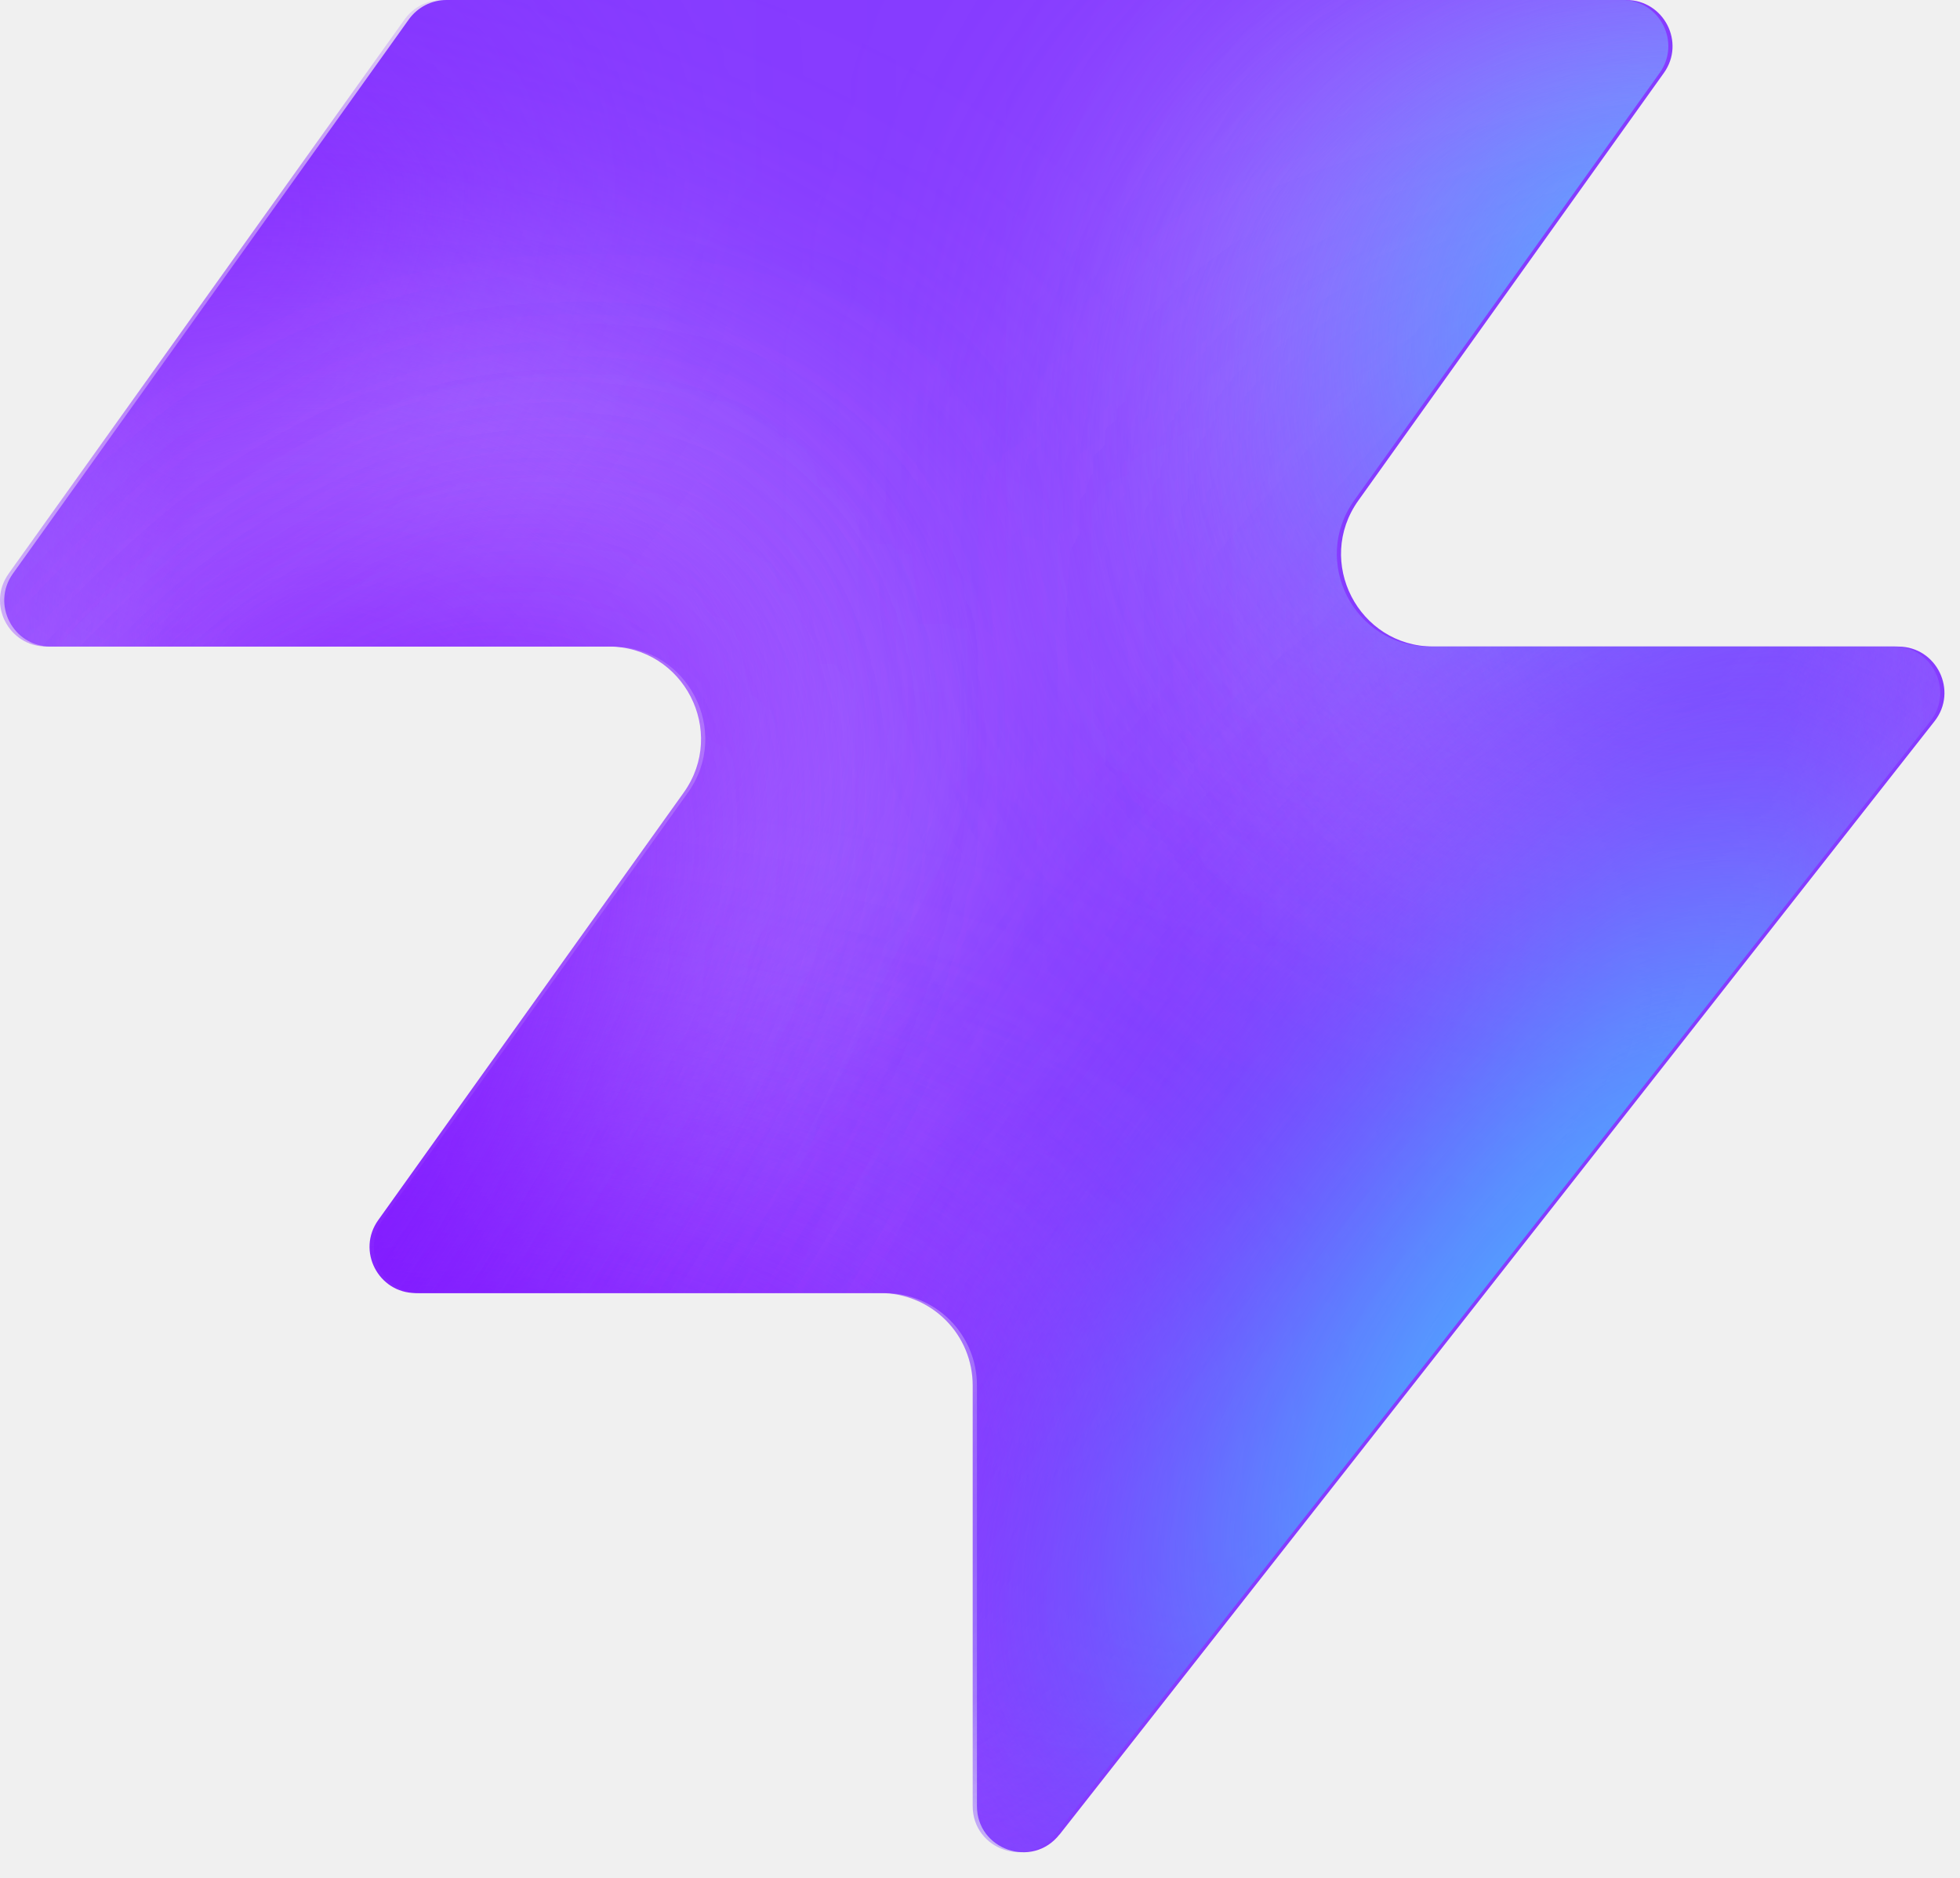
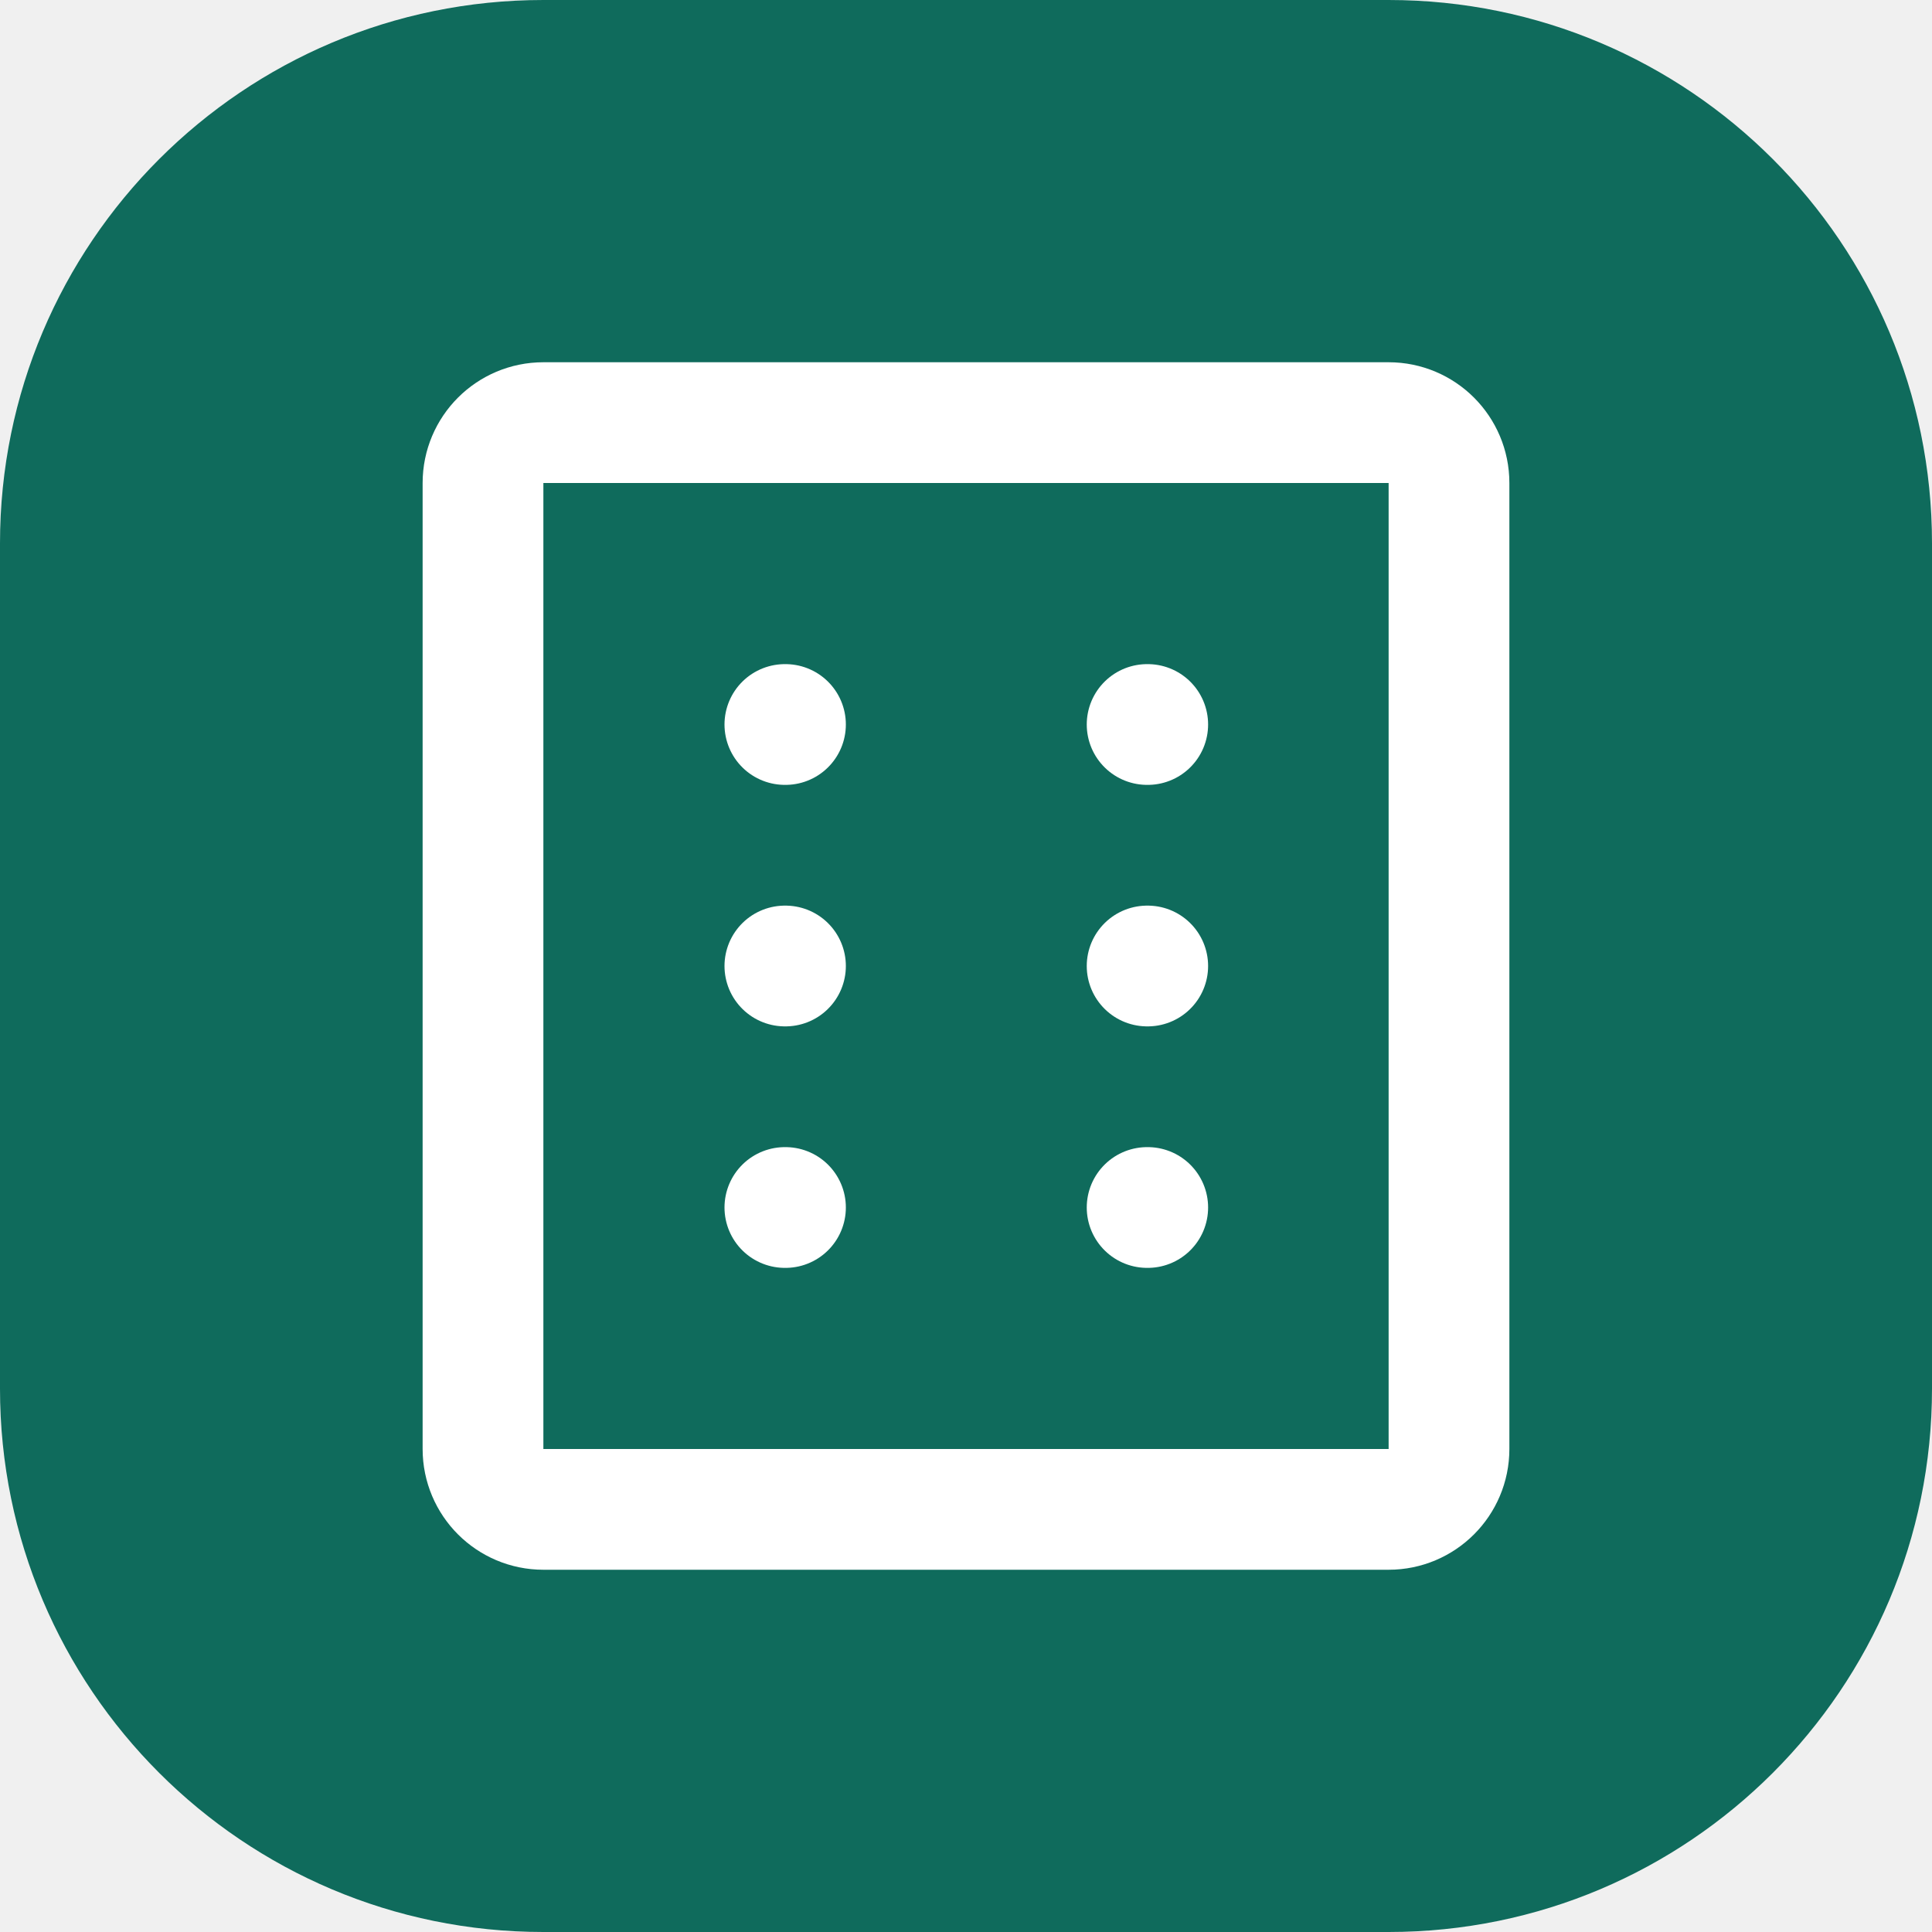
- <svg xmlns="http://www.w3.org/2000/svg" width="48" height="46" fill="none" viewBox="0 0 48 46">
-   <path fill="#863bff" d="M25.946 44.938c-.664.845-2.021.375-2.021-.698V33.937a2.26 2.26 0 0 0-2.262-2.262H10.287c-.92 0-1.456-1.04-.92-1.788l7.48-10.471c1.07-1.497 0-3.578-1.842-3.578H1.237c-.92 0-1.456-1.04-.92-1.788L10.013.474c.214-.297.556-.474.92-.474h28.894c.92 0 1.456 1.04.92 1.788l-7.48 10.471c-1.07 1.498 0 3.579 1.842 3.579h11.377c.943 0 1.473 1.088.89 1.83L25.947 44.94z" style="fill:#863bff;fill:color(display-p3 .525 .23 1);fill-opacity:1" />
-   <mask id="a" width="48" height="46" x="0" y="0" maskUnits="userSpaceOnUse" style="mask-type:alpha">
-     <path fill="#000" d="M25.842 44.938c-.664.844-2.021.375-2.021-.698V33.937a2.26 2.26 0 0 0-2.262-2.262H10.183c-.92 0-1.456-1.04-.92-1.788l7.48-10.471c1.07-1.498 0-3.579-1.842-3.579H1.133c-.92 0-1.456-1.04-.92-1.787L9.91.473c.214-.297.556-.474.92-.474h28.894c.92 0 1.456 1.04.92 1.788l-7.48 10.471c-1.07 1.498 0 3.578 1.842 3.578h11.377c.943 0 1.473 1.088.89 1.832L25.843 44.94z" style="fill:#000;fill-opacity:1" />
-   </mask>
-   <g mask="url(#a)">
-     <g filter="url(#b)">
-       <ellipse cx="5.508" cy="14.704" fill="#ede6ff" rx="5.508" ry="14.704" style="fill:#ede6ff;fill:color(display-p3 .927 .903 1);fill-opacity:1" transform="matrix(.00324 1 1 -.00324 -4.47 31.516)" />
-     </g>
-     <g filter="url(#c)">
-       <ellipse cx="10.399" cy="29.851" fill="#ede6ff" rx="10.399" ry="29.851" style="fill:#ede6ff;fill:color(display-p3 .927 .903 1);fill-opacity:1" transform="matrix(.00324 1 1 -.00324 -39.328 7.883)" />
-     </g>
-     <g filter="url(#d)">
-       <ellipse cx="5.508" cy="30.487" fill="#7e14ff" rx="5.508" ry="30.487" style="fill:#7e14ff;fill:color(display-p3 .492 .077 1);fill-opacity:1" transform="rotate(89.814 -25.913 -14.639)scale(1 -1)" />
-     </g>
-     <g filter="url(#e)">
-       <ellipse cx="5.508" cy="30.599" fill="#7e14ff" rx="5.508" ry="30.599" style="fill:#7e14ff;fill:color(display-p3 .492 .077 1);fill-opacity:1" transform="rotate(89.814 -32.644 -3.334)scale(1 -1)" />
-     </g>
-     <g filter="url(#f)">
-       <ellipse cx="5.508" cy="30.599" fill="#7e14ff" rx="5.508" ry="30.599" style="fill:#7e14ff;fill:color(display-p3 .492 .077 1);fill-opacity:1" transform="matrix(.00324 1 1 -.00324 -34.34 30.47)" />
-     </g>
-     <g filter="url(#g)">
-       <ellipse cx="14.072" cy="22.078" fill="#ede6ff" rx="14.072" ry="22.078" style="fill:#ede6ff;fill:color(display-p3 .927 .903 1);fill-opacity:1" transform="rotate(93.35 24.506 48.493)scale(-1 1)" />
-     </g>
-     <g filter="url(#h)">
-       <ellipse cx="3.47" cy="21.501" fill="#7e14ff" rx="3.47" ry="21.501" style="fill:#7e14ff;fill:color(display-p3 .492 .077 1);fill-opacity:1" transform="rotate(89.009 28.708 47.59)scale(-1 1)" />
-     </g>
-     <g filter="url(#i)">
-       <ellipse cx="3.47" cy="21.501" fill="#7e14ff" rx="3.47" ry="21.501" style="fill:#7e14ff;fill:color(display-p3 .492 .077 1);fill-opacity:1" transform="rotate(89.009 28.708 47.59)scale(-1 1)" />
-     </g>
-     <g filter="url(#j)">
-       <ellipse cx=".387" cy="8.972" fill="#7e14ff" rx="4.407" ry="29.108" style="fill:#7e14ff;fill:color(display-p3 .492 .077 1);fill-opacity:1" transform="rotate(39.51 .387 8.972)" />
-     </g>
-     <g filter="url(#k)">
-       <ellipse cx="47.523" cy="-6.092" fill="#7e14ff" rx="4.407" ry="29.108" style="fill:#7e14ff;fill:color(display-p3 .492 .077 1);fill-opacity:1" transform="rotate(37.892 47.523 -6.092)" />
-     </g>
-     <g filter="url(#l)">
-       <ellipse cx="41.412" cy="6.333" fill="#47bfff" rx="5.971" ry="9.665" style="fill:#47bfff;fill:color(display-p3 .28 .748 1);fill-opacity:1" transform="rotate(37.892 41.412 6.333)" />
-     </g>
-     <g filter="url(#m)">
-       <ellipse cx="-1.879" cy="38.332" fill="#7e14ff" rx="4.407" ry="29.108" style="fill:#7e14ff;fill:color(display-p3 .492 .077 1);fill-opacity:1" transform="rotate(37.892 -1.88 38.332)" />
-     </g>
-     <g filter="url(#n)">
-       <ellipse cx="-1.879" cy="38.332" fill="#7e14ff" rx="4.407" ry="29.108" style="fill:#7e14ff;fill:color(display-p3 .492 .077 1);fill-opacity:1" transform="rotate(37.892 -1.88 38.332)" />
-     </g>
-     <g filter="url(#o)">
-       <ellipse cx="35.651" cy="29.907" fill="#7e14ff" rx="4.407" ry="29.108" style="fill:#7e14ff;fill:color(display-p3 .492 .077 1);fill-opacity:1" transform="rotate(37.892 35.651 29.907)" />
-     </g>
-     <g filter="url(#p)">
-       <ellipse cx="38.418" cy="32.4" fill="#47bfff" rx="5.971" ry="15.297" style="fill:#47bfff;fill:color(display-p3 .28 .748 1);fill-opacity:1" transform="rotate(37.892 38.418 32.4)" />
-     </g>
+ <svg xmlns="http://www.w3.org/2000/svg" width="32" height="32" viewBox="0 0 32 32">
+   <rect width="32" height="32" rx="9" fill="#0F6B5C" />
+   <g transform="translate(4 4)" fill="none" stroke="#FFFFFF" stroke-width="2" stroke-linecap="round" stroke-linejoin="round">
+     <rect x="4" y="3" width="16" height="18" rx="1" />
+     <path d="M9 8h.01M15 8h.01M9 12h.01M15 12h.01M9 16h.01M15 16h.01" />
  </g>
-   <defs>
-     <filter id="b" width="60.045" height="41.654" x="-19.77" y="16.149" color-interpolation-filters="sRGB" filterUnits="userSpaceOnUse">
-       <feFlood flood-opacity="0" result="BackgroundImageFix" />
-       <feBlend in="SourceGraphic" in2="BackgroundImageFix" result="shape" />
-       <feGaussianBlur result="effect1_foregroundBlur_2002_17158" stdDeviation="7.659" />
-     </filter>
-     <filter id="c" width="90.34" height="51.437" x="-54.613" y="-7.533" color-interpolation-filters="sRGB" filterUnits="userSpaceOnUse">
-       <feFlood flood-opacity="0" result="BackgroundImageFix" />
-       <feBlend in="SourceGraphic" in2="BackgroundImageFix" result="shape" />
-       <feGaussianBlur result="effect1_foregroundBlur_2002_17158" stdDeviation="7.659" />
-     </filter>
-     <filter id="d" width="79.355" height="29.4" x="-49.64" y="2.03" color-interpolation-filters="sRGB" filterUnits="userSpaceOnUse">
-       <feFlood flood-opacity="0" result="BackgroundImageFix" />
-       <feBlend in="SourceGraphic" in2="BackgroundImageFix" result="shape" />
-       <feGaussianBlur result="effect1_foregroundBlur_2002_17158" stdDeviation="4.596" />
-     </filter>
-     <filter id="e" width="79.579" height="29.4" x="-45.045" y="20.029" color-interpolation-filters="sRGB" filterUnits="userSpaceOnUse">
-       <feFlood flood-opacity="0" result="BackgroundImageFix" />
-       <feBlend in="SourceGraphic" in2="BackgroundImageFix" result="shape" />
-       <feGaussianBlur result="effect1_foregroundBlur_2002_17158" stdDeviation="4.596" />
-     </filter>
-     <filter id="f" width="79.579" height="29.4" x="-43.513" y="21.178" color-interpolation-filters="sRGB" filterUnits="userSpaceOnUse">
-       <feFlood flood-opacity="0" result="BackgroundImageFix" />
-       <feBlend in="SourceGraphic" in2="BackgroundImageFix" result="shape" />
-       <feGaussianBlur result="effect1_foregroundBlur_2002_17158" stdDeviation="4.596" />
-     </filter>
-     <filter id="g" width="74.749" height="58.852" x="15.756" y="-17.901" color-interpolation-filters="sRGB" filterUnits="userSpaceOnUse">
-       <feFlood flood-opacity="0" result="BackgroundImageFix" />
-       <feBlend in="SourceGraphic" in2="BackgroundImageFix" result="shape" />
-       <feGaussianBlur result="effect1_foregroundBlur_2002_17158" stdDeviation="7.659" />
-     </filter>
-     <filter id="h" width="61.377" height="25.362" x="23.548" y="2.284" color-interpolation-filters="sRGB" filterUnits="userSpaceOnUse">
-       <feFlood flood-opacity="0" result="BackgroundImageFix" />
-       <feBlend in="SourceGraphic" in2="BackgroundImageFix" result="shape" />
-       <feGaussianBlur result="effect1_foregroundBlur_2002_17158" stdDeviation="4.596" />
-     </filter>
-     <filter id="i" width="61.377" height="25.362" x="23.548" y="2.284" color-interpolation-filters="sRGB" filterUnits="userSpaceOnUse">
-       <feFlood flood-opacity="0" result="BackgroundImageFix" />
-       <feBlend in="SourceGraphic" in2="BackgroundImageFix" result="shape" />
-       <feGaussianBlur result="effect1_foregroundBlur_2002_17158" stdDeviation="4.596" />
-     </filter>
-     <filter id="j" width="56.045" height="63.649" x="-27.636" y="-22.853" color-interpolation-filters="sRGB" filterUnits="userSpaceOnUse">
-       <feFlood flood-opacity="0" result="BackgroundImageFix" />
-       <feBlend in="SourceGraphic" in2="BackgroundImageFix" result="shape" />
-       <feGaussianBlur result="effect1_foregroundBlur_2002_17158" stdDeviation="4.596" />
-     </filter>
-     <filter id="k" width="54.814" height="64.646" x="20.116" y="-38.415" color-interpolation-filters="sRGB" filterUnits="userSpaceOnUse">
-       <feFlood flood-opacity="0" result="BackgroundImageFix" />
-       <feBlend in="SourceGraphic" in2="BackgroundImageFix" result="shape" />
-       <feGaussianBlur result="effect1_foregroundBlur_2002_17158" stdDeviation="4.596" />
-     </filter>
-     <filter id="l" width="33.541" height="35.313" x="24.641" y="-11.323" color-interpolation-filters="sRGB" filterUnits="userSpaceOnUse">
-       <feFlood flood-opacity="0" result="BackgroundImageFix" />
-       <feBlend in="SourceGraphic" in2="BackgroundImageFix" result="shape" />
-       <feGaussianBlur result="effect1_foregroundBlur_2002_17158" stdDeviation="4.596" />
-     </filter>
-     <filter id="m" width="54.814" height="64.646" x="-29.286" y="6.009" color-interpolation-filters="sRGB" filterUnits="userSpaceOnUse">
-       <feFlood flood-opacity="0" result="BackgroundImageFix" />
-       <feBlend in="SourceGraphic" in2="BackgroundImageFix" result="shape" />
-       <feGaussianBlur result="effect1_foregroundBlur_2002_17158" stdDeviation="4.596" />
-     </filter>
-     <filter id="n" width="54.814" height="64.646" x="-29.286" y="6.009" color-interpolation-filters="sRGB" filterUnits="userSpaceOnUse">
-       <feFlood flood-opacity="0" result="BackgroundImageFix" />
-       <feBlend in="SourceGraphic" in2="BackgroundImageFix" result="shape" />
-       <feGaussianBlur result="effect1_foregroundBlur_2002_17158" stdDeviation="4.596" />
-     </filter>
-     <filter id="o" width="54.814" height="64.646" x="8.244" y="-2.416" color-interpolation-filters="sRGB" filterUnits="userSpaceOnUse">
-       <feFlood flood-opacity="0" result="BackgroundImageFix" />
-       <feBlend in="SourceGraphic" in2="BackgroundImageFix" result="shape" />
-       <feGaussianBlur result="effect1_foregroundBlur_2002_17158" stdDeviation="4.596" />
-     </filter>
-     <filter id="p" width="39.409" height="43.623" x="18.713" y="10.588" color-interpolation-filters="sRGB" filterUnits="userSpaceOnUse">
-       <feFlood flood-opacity="0" result="BackgroundImageFix" />
-       <feBlend in="SourceGraphic" in2="BackgroundImageFix" result="shape" />
-       <feGaussianBlur result="effect1_foregroundBlur_2002_17158" stdDeviation="4.596" />
-     </filter>
-   </defs>
</svg>
